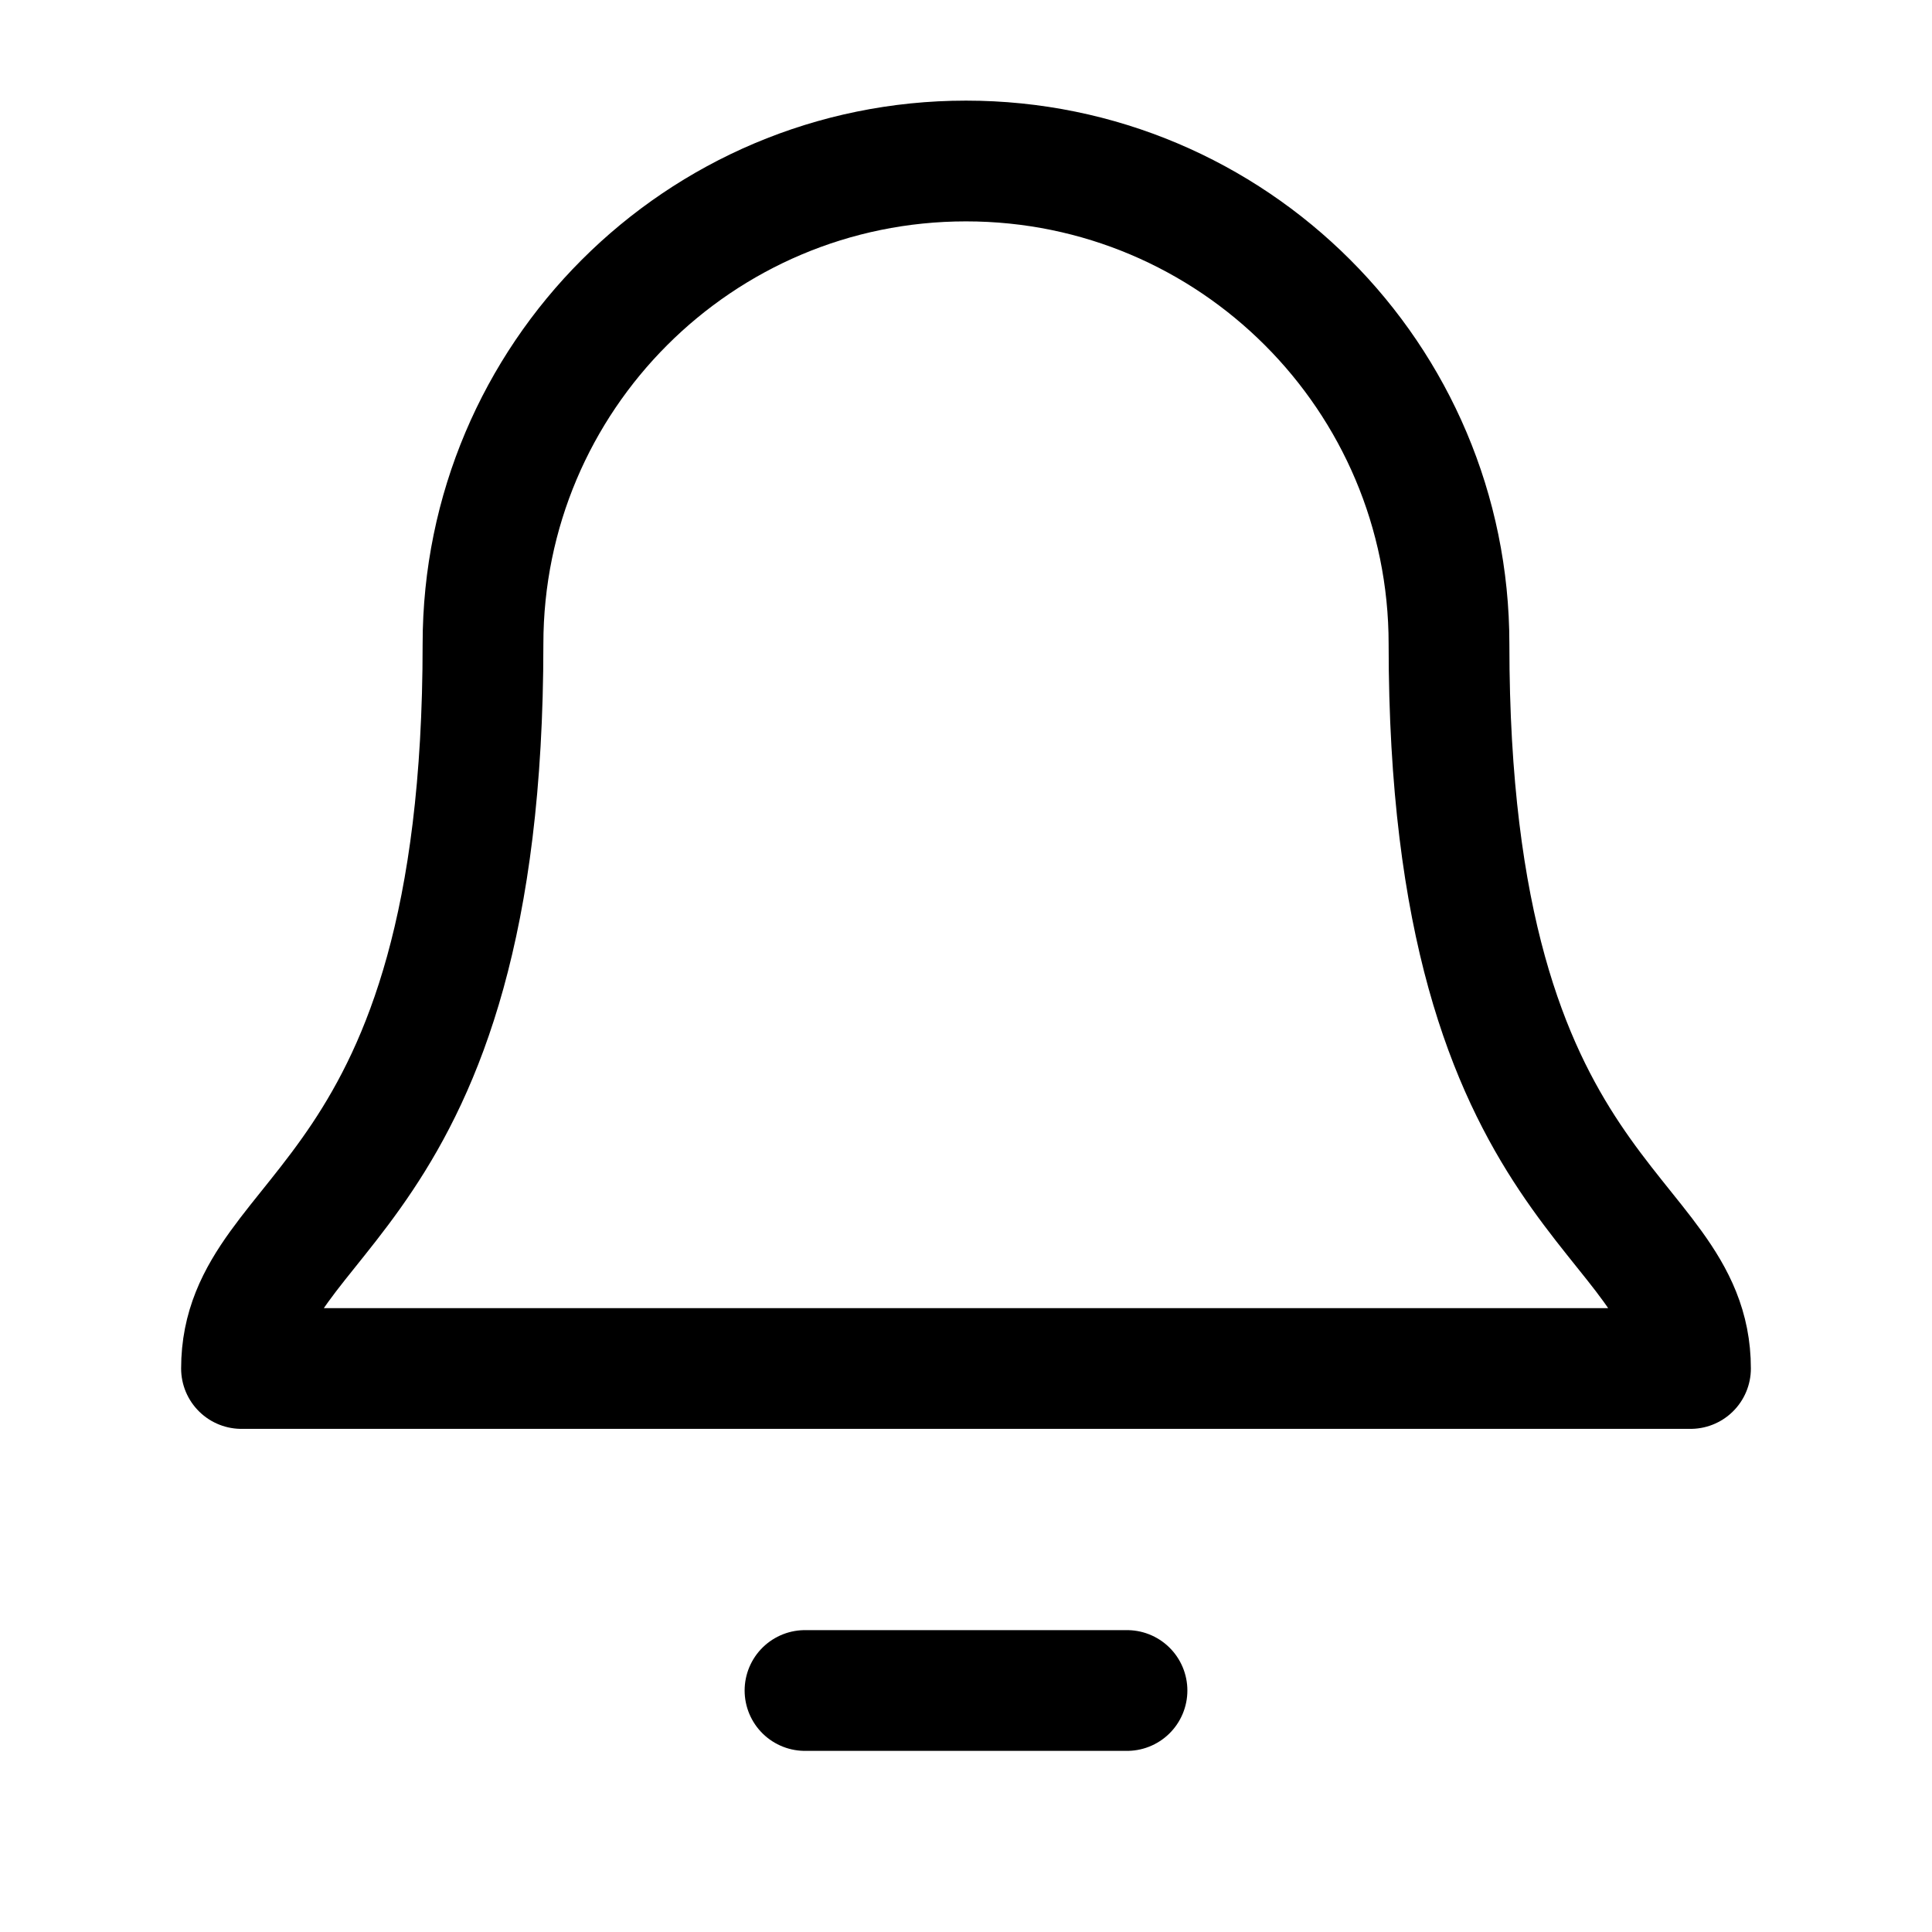
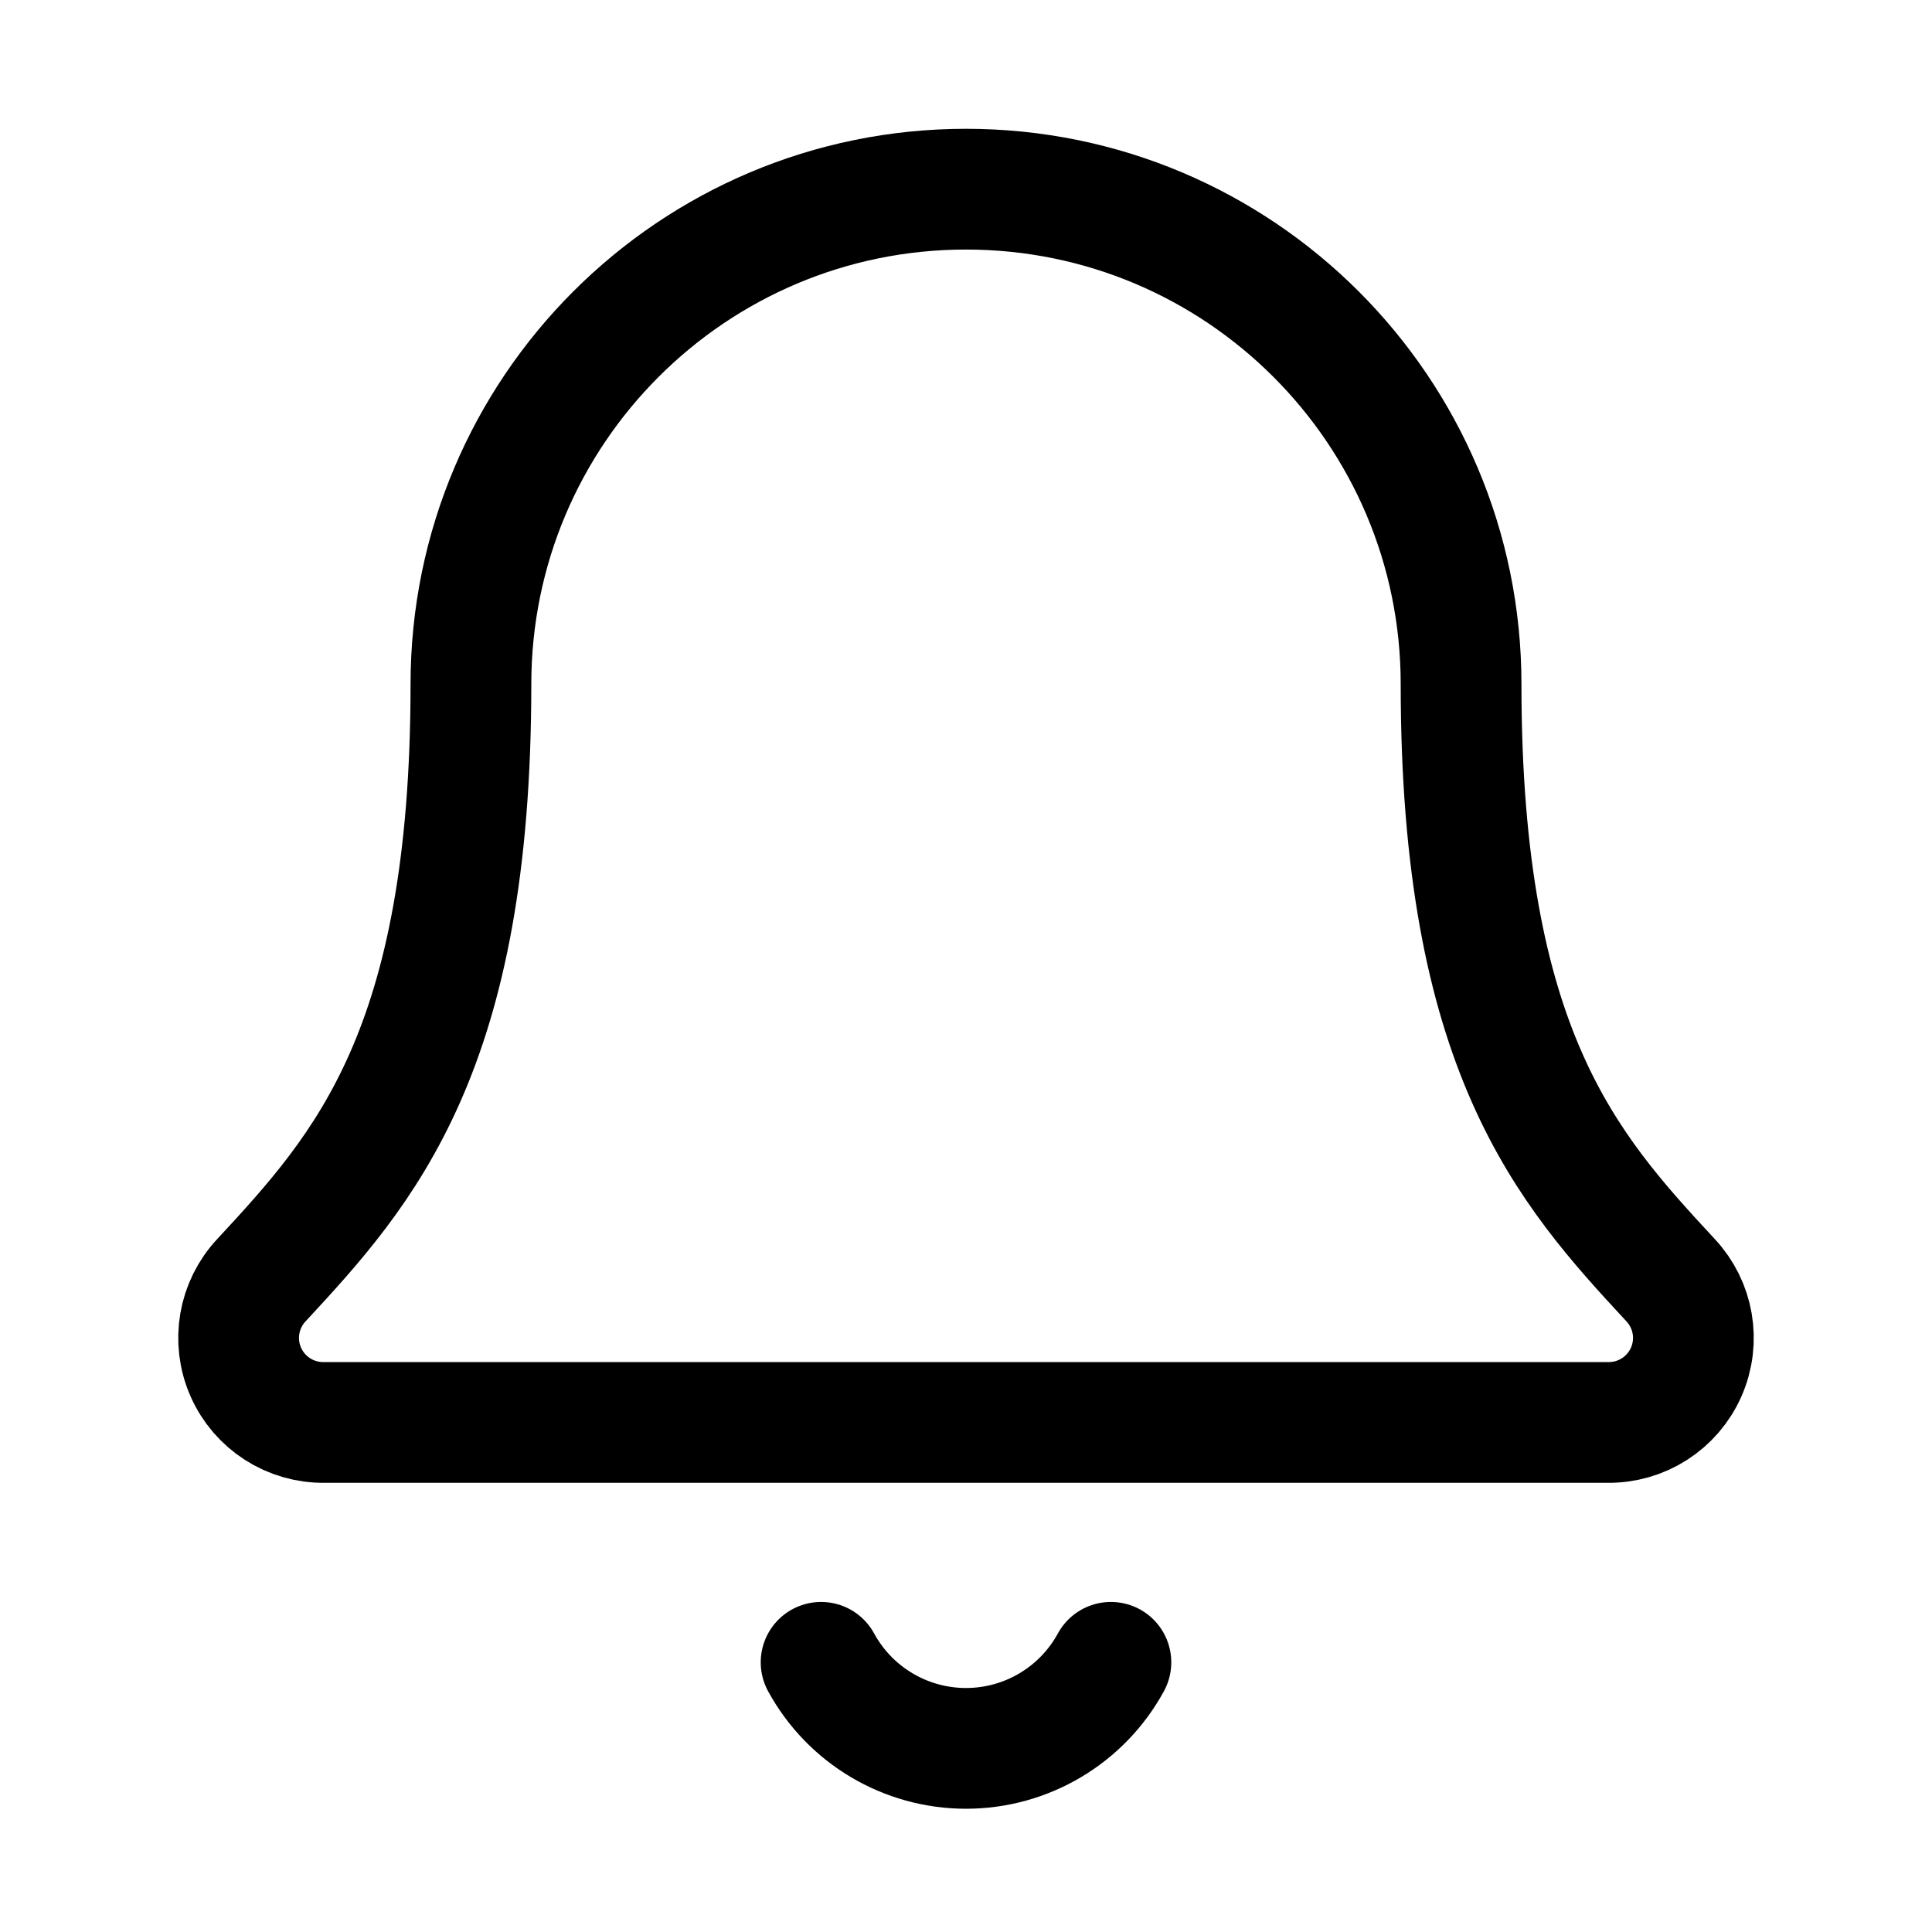
<svg xmlns="http://www.w3.org/2000/svg" viewBox="0 0 24 24" fill="none" stroke="currentColor" stroke-width="1.5" stroke-linecap="round" stroke-linejoin="round" aria-hidden="true">
-   <path d="M18 8a6 6 0 0 0-12 0c0 7-3 7-3 9h18c0-2-3-2-3-9M10 21h4" />
+   <path d="M18.15 8.5a6.15 6.15 0 0 0-12.3 0c0 4.55-1.32 6.02-2.6 7.4a1.05 1.05 0 0 0 .78 1.77h15.94a1.05 1.05 0 0 0 .78-1.77c-1.28-1.38-2.6-2.85-2.6-7.4Z" />
+   <path d="M13.8 20.65a2.05 2.05 0 0 1-3.6 0" />
</svg>
